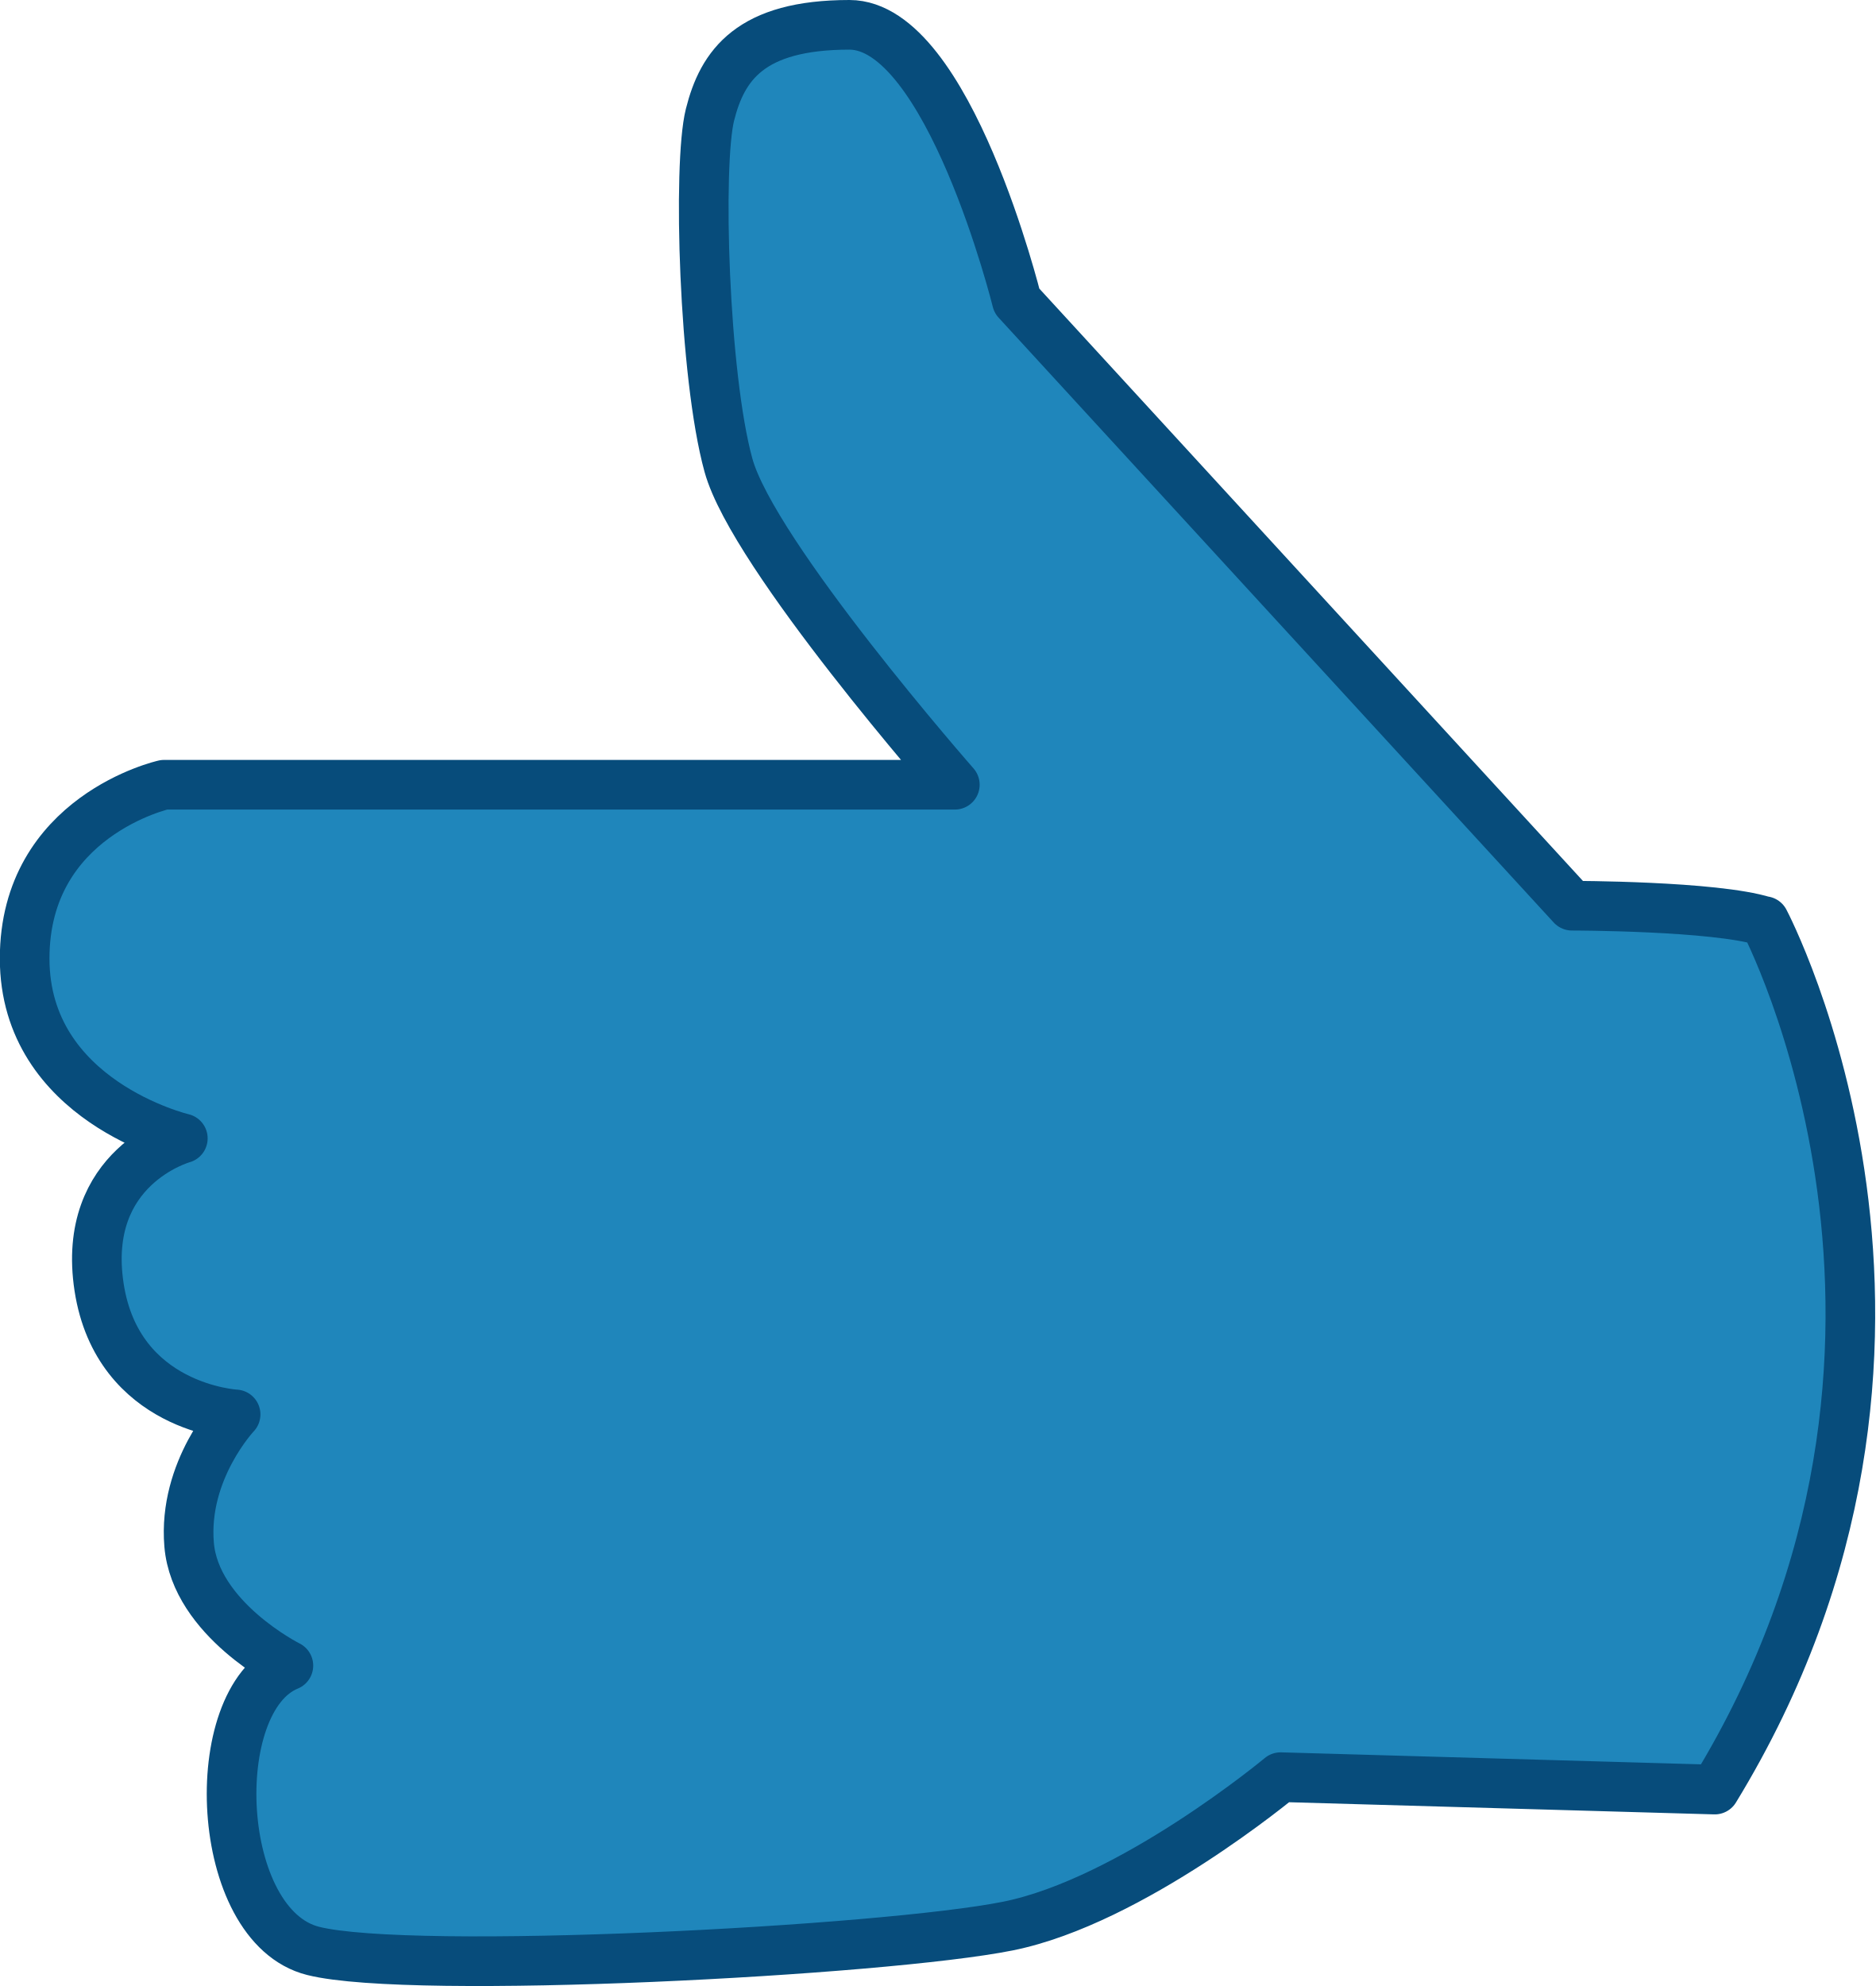
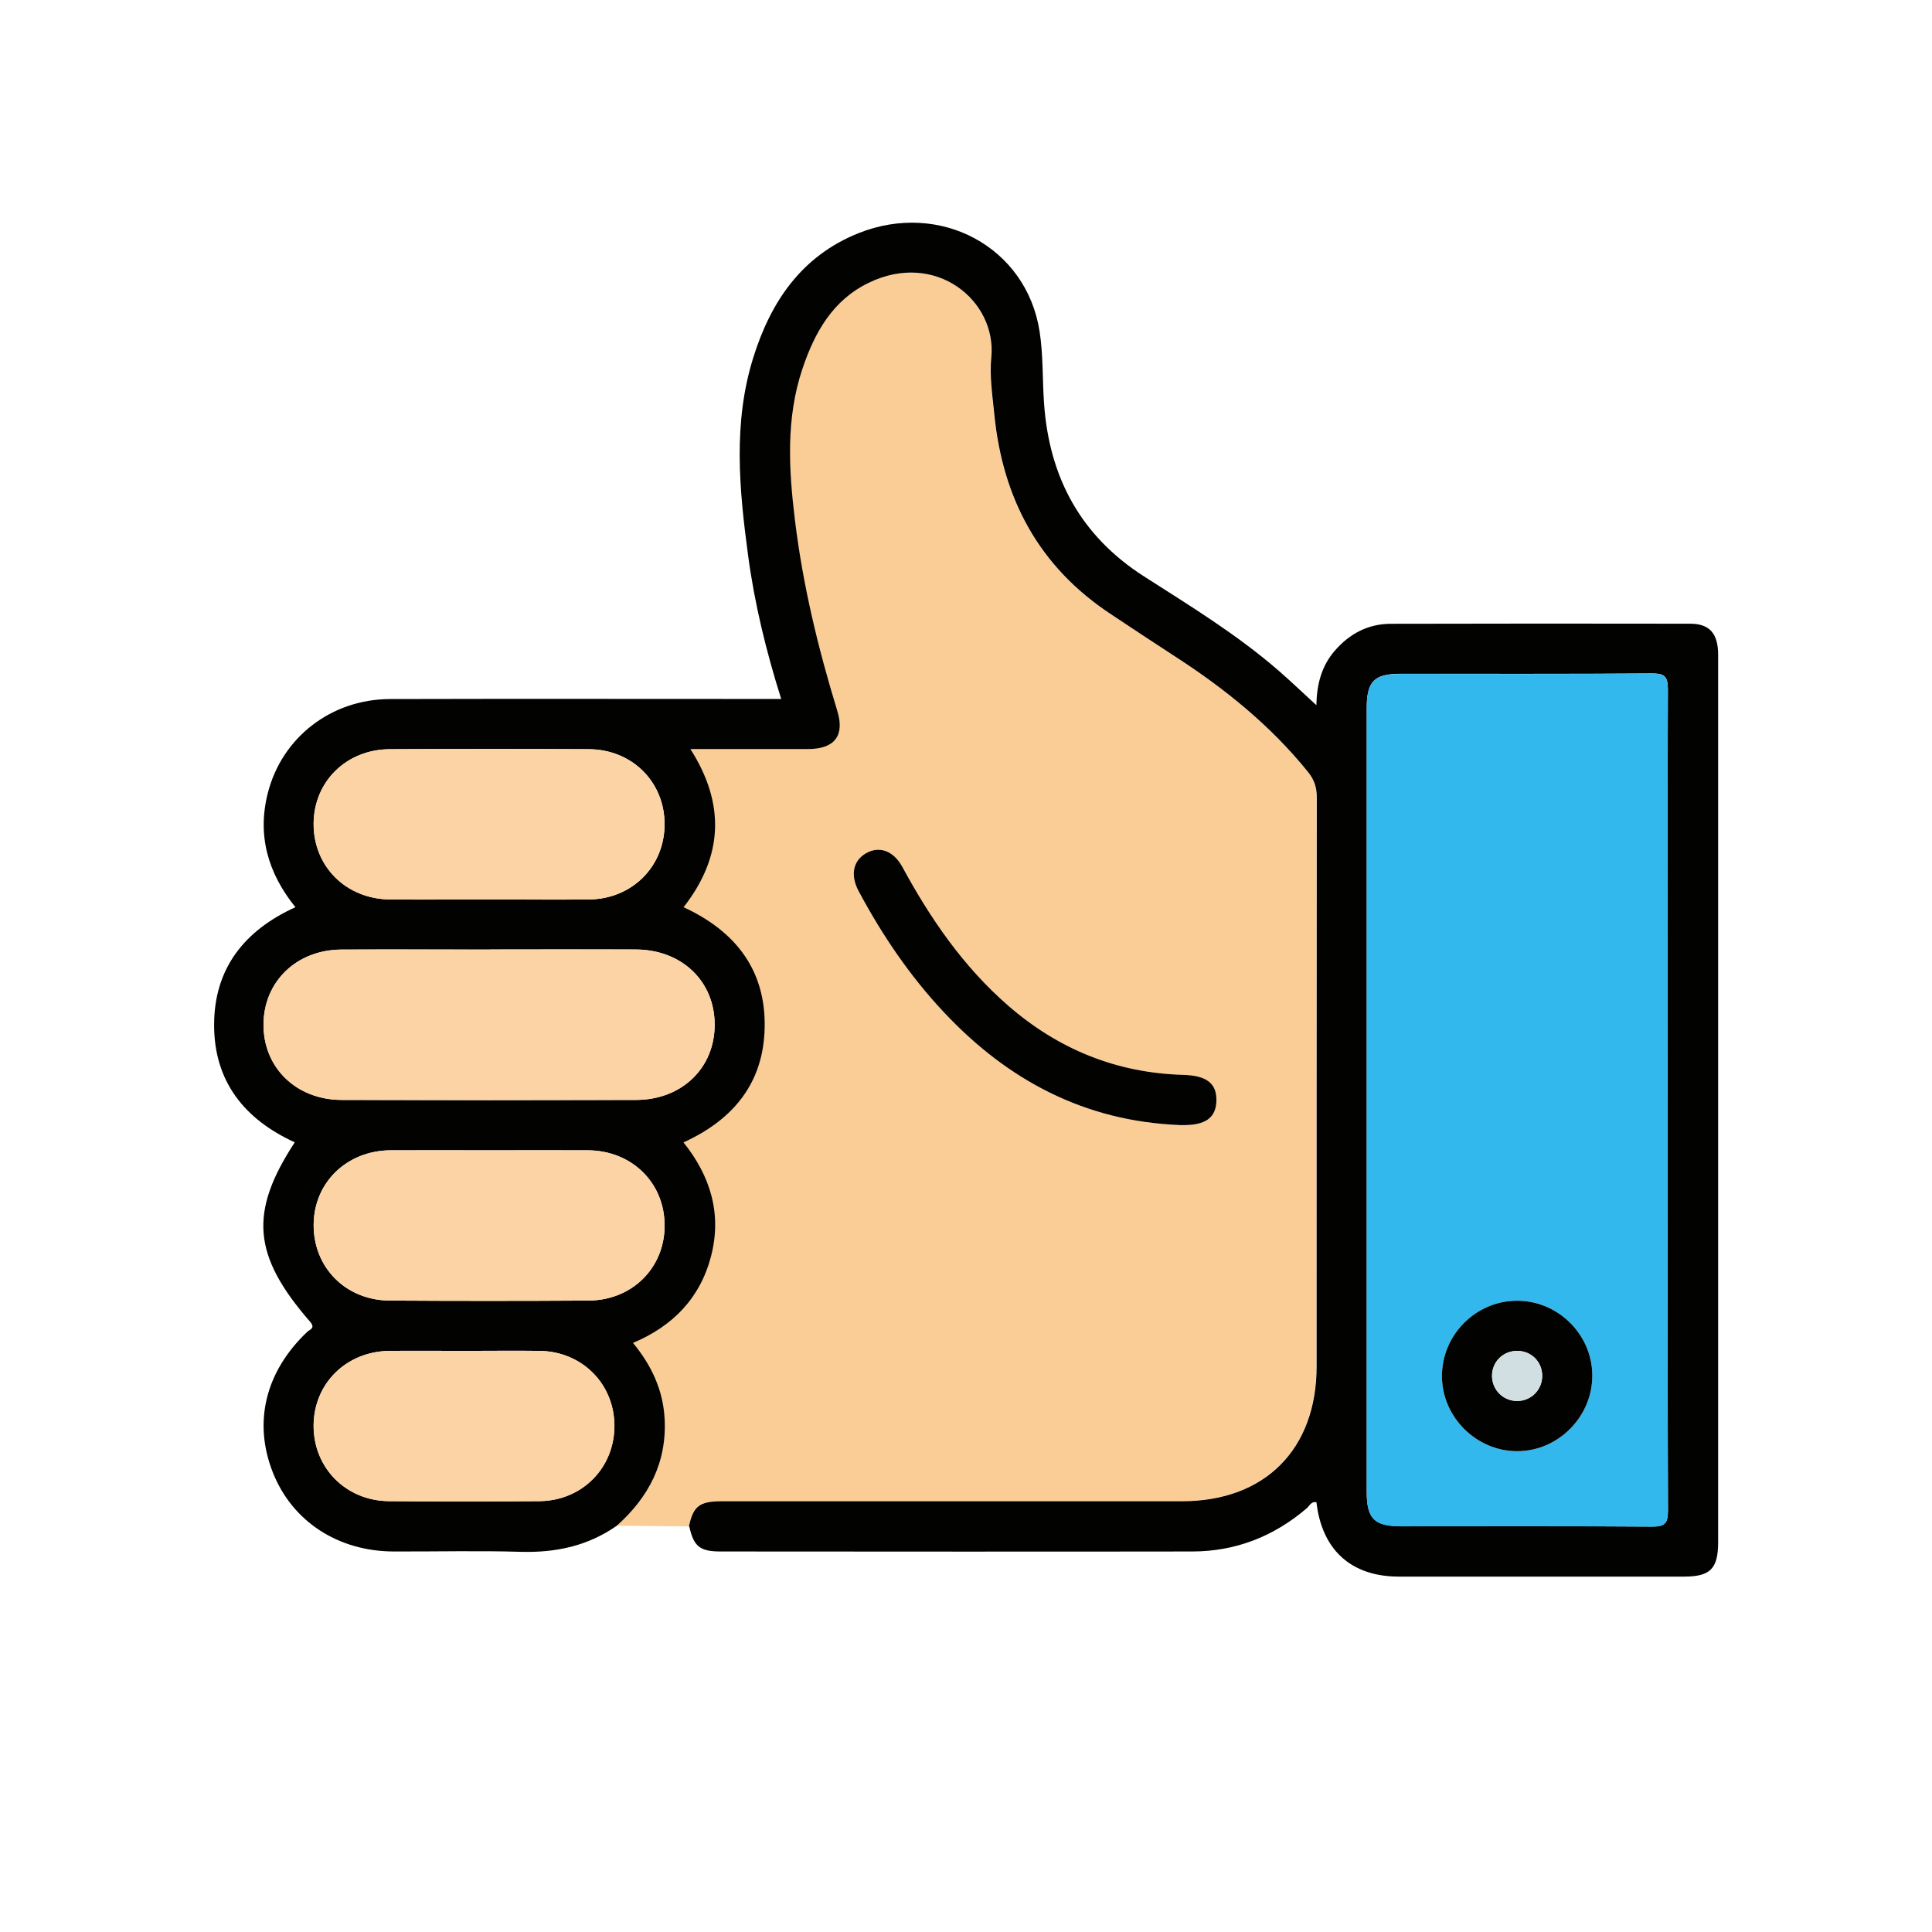
- <svg xmlns="http://www.w3.org/2000/svg" id="Layer_1" data-name="Layer 1" viewBox="0 0 113.34 120.01">
+ <svg xmlns="http://www.w3.org/2000/svg" id="Layer_1" data-name="Layer 1" viewBox="0 0 230 230">
  <defs>
    <style>
      .cls-1 {
-         fill: #1f86bb;
-         stroke: #074c7b;
-         stroke-linecap: round;
-         stroke-linejoin: round;
-         stroke-width: 3px;
+         fill: #020201;
+       }
+ 
+       .cls-1, .cls-2, .cls-3, .cls-4, .cls-5 {
+         stroke-width: 0px;
+       }
+ 
+       .cls-2 {
+         fill: #d1dfe3;
+       }
+ 
+       .cls-3 {
+         fill: #33b8ee;
+       }
+ 
+       .cls-4 {
+         fill: #fbcd96;
+       }
+ 
+       .cls-5 {
+         fill: #fbd3a5;
      }
    </style>
  </defs>
-   <path class="cls-1" d="M106.64,55.66s13.49,25.49-3,52.48l-26.24-.75s-9,7.5-16.49,9-35.98,3-41.98,1.5-6.56-15.18-1.5-17.24c0,0-5.62-2.81-6-7.31s2.81-7.87,2.81-7.87c0,0-7.12-.37-8.25-7.68-1.12-7.31,5.06-9,5.06-9,0,0-9.56-2.25-9.56-10.87s8.43-10.5,8.43-10.5h47.79s-12.18-13.87-13.68-19.3-1.87-18.18-1.12-21.18,2.44-5.44,8.43-5.44,10.12,16.68,10.12,16.68l33.55,36.55s8.62,0,11.62.94Z" />
+   <path class="cls-4" d="M82.01,181.72c-2.87-.03-5.74-.06-8.62-.09,3.82-3.4,5.99-7.56,5.7-12.78-.19-3.4-1.57-6.34-3.76-8.99,4.81-2.03,8.02-5.4,9.3-10.36,1.3-5.02-.09-9.51-3.29-13.51,5.97-2.72,9.5-7.1,9.66-13.59.16-6.9-3.45-11.55-9.65-14.41,4.71-6.02,4.99-12.29.81-18.83,4.87,0,9.46.01,14.06,0,3.11,0,4.33-1.6,3.43-4.54-2.28-7.43-4.11-14.96-5.04-22.68-.74-6.08-1.1-12.14.9-18.08,1.45-4.29,3.59-8.11,7.85-10.19,8-3.9,15.28,2.13,14.62,8.87-.22,2.2.14,4.47.35,6.69.98,10.09,5.32,18.25,13.92,23.9,2.54,1.67,5.07,3.36,7.62,5.02,5.93,3.83,11.36,8.23,15.83,13.76.76.94,1.03,1.85,1.03,3.03-.03,22.57-.02,45.13-.02,67.7,0,9.89-6.16,16.07-16.02,16.07-18.28,0-36.55,0-54.83,0-2.63,0-3.36.58-3.88,3ZM140.34,133.94c.12,0,.25,0,.37,0,2.79.04,4.05-.85,4.1-2.9.05-2.07-1.17-3-3.94-3.08-7.95-.22-14.88-3.05-20.86-8.25-5.33-4.63-9.25-10.35-12.59-16.51-1.06-1.95-2.74-2.53-4.31-1.63-1.56.89-1.92,2.61-.89,4.52,2.8,5.23,6.1,10.1,10.16,14.43,7.59,8.08,16.73,12.94,27.96,13.41Z" />
+   <path class="cls-1" d="M82.01,181.72c.52-2.42,1.25-2.99,3.88-3,18.28,0,36.55,0,54.83,0,9.86,0,16.02-6.18,16.02-16.07,0-22.57,0-45.13.02-67.7,0-1.17-.27-2.08-1.03-3.03-4.46-5.53-9.9-9.93-15.83-13.76-2.55-1.65-5.08-3.34-7.62-5.02-8.61-5.66-12.94-13.81-13.92-23.9-.22-2.22-.57-4.49-.35-6.69.66-6.75-6.62-12.77-14.62-8.87-4.26,2.07-6.4,5.89-7.85,10.19-2,5.94-1.64,12.01-.9,18.08.94,7.72,2.76,15.25,5.04,22.68.9,2.94-.32,4.53-3.43,4.54-4.6.01-9.2,0-14.06,0,4.18,6.54,3.9,12.8-.81,18.83,6.2,2.86,9.82,7.51,9.65,14.41-.15,6.49-3.69,10.87-9.66,13.59,3.2,3.99,4.58,8.48,3.29,13.51-1.28,4.96-4.49,8.33-9.3,10.36,2.19,2.65,3.57,5.59,3.76,8.99.29,5.22-1.88,9.38-5.7,12.78-3.44,2.41-7.27,3.22-11.45,3.1-5.03-.15-10.07-.02-15.11-.04-6.61-.02-12.05-3.57-14.36-9.36-2.39-5.99-.92-12.05,4.07-16.78.34-.32,1.02-.43.32-1.24-6.83-7.86-7.25-13-1.8-21.33-6-2.74-9.61-7.26-9.6-13.98,0-6.71,3.6-11.25,9.68-14.01-3.27-4.05-4.58-8.55-3.28-13.62,1.7-6.62,7.56-11.14,14.54-11.16,14.8-.04,29.6-.01,44.4-.01.67,0,1.34,0,2.17,0-1.8-5.71-3.18-11.37-3.95-17.15-1.05-7.85-1.8-15.72.62-23.47,2.08-6.68,5.76-12.12,12.53-14.83,9.73-3.89,20,1.65,21.56,11.69.44,2.81.33,5.7.53,8.55.61,8.8,4.34,15.77,11.89,20.61,5.54,3.55,11.17,6.98,16.15,11.33,1.43,1.25,2.81,2.57,4.38,4.01.05-2.52.63-4.68,2.19-6.48,1.76-2.03,3.96-3.2,6.67-3.21,11.88-.03,23.75-.03,35.63-.01,2.33,0,3.34,1.17,3.34,3.71,0,15.8,0,31.59,0,47.39,0,19.4,0,38.81,0,58.21,0,3.2-.92,4.13-4.07,4.13-11.32,0-22.64,0-33.95,0-5.66,0-9.15-3.17-9.8-8.85-.62-.14-.82.43-1.16.72-3.93,3.36-8.48,5.14-13.64,5.14-18.72.03-37.43.01-56.15,0-2.46,0-3.19-.61-3.71-2.97ZM198.52,130.96c0-16.29-.03-32.58.04-48.88,0-1.58-.41-1.92-1.94-1.91-9.95.07-19.9.04-29.84.04-3.19,0-4.07.88-4.07,4.1,0,31.09,0,62.18,0,93.27,0,3.21.89,4.11,4.08,4.11,9.95,0,19.9-.03,29.84.04,1.54.01,1.94-.34,1.94-1.91-.06-16.29-.04-32.58-.04-48.88ZM58.35,113.04c-5.9,0-11.81-.03-17.71,0-5.33.03-9.23,3.8-9.27,8.88-.04,5.16,3.88,9.01,9.31,9.02,11.68.03,23.36.03,35.04,0,5.46-.01,9.37-3.81,9.36-8.98-.01-5.17-3.93-8.91-9.4-8.93-5.78-.03-11.56,0-17.33,0ZM58.24,136.94c-3.91,0-7.83-.02-11.74,0-5.19.03-9.1,3.8-9.16,8.8-.06,5.12,3.79,9.06,9.05,9.09,7.89.05,15.78.05,23.67,0,5.19-.03,9.04-3.87,9.06-8.89.02-5.11-3.88-8.97-9.14-9-3.91-.02-7.83,0-11.74,0ZM58.19,107.08c3.98,0,7.95.03,11.93,0,5.13-.05,9-3.93,9-8.96,0-5.03-3.86-8.9-9.02-8.93-7.89-.04-15.78-.04-23.67,0-5.19.02-9.06,3.85-9.09,8.86-.03,5.11,3.87,8.99,9.12,9.03,3.91.03,7.83,0,11.74,0ZM55.31,160.82c-2.98,0-5.96-.03-8.95,0-5.16.06-9.02,3.9-9.03,8.92,0,5.02,3.86,8.93,8.98,8.97,5.96.05,11.93.05,17.89,0,5.11-.05,8.97-3.98,8.94-9.02-.03-4.95-3.86-8.8-8.89-8.87-2.98-.04-5.96,0-8.95,0Z" />
+   <path class="cls-1" d="M140.34,133.93c-11.24-.47-20.38-5.33-27.96-13.41-4.07-4.33-7.37-9.21-10.16-14.43-1.02-1.91-.67-3.63.89-4.52,1.57-.89,3.25-.31,4.31,1.63,3.34,6.16,7.26,11.87,12.59,16.51,5.98,5.2,12.91,8.03,20.86,8.25,2.77.08,3.99,1.01,3.94,3.08-.05,2.05-1.31,2.94-4.1,2.9-.12,0-.25,0-.37,0Z" />
+   <path class="cls-3" d="M198.52,130.96c0,16.29-.02,32.58.04,48.88,0,1.57-.4,1.93-1.94,1.91-9.95-.08-19.9-.04-29.84-.04-3.18,0-4.08-.91-4.08-4.11,0-31.09,0-62.18,0-93.27,0-3.22.88-4.1,4.07-4.1,9.95,0,19.9.04,29.84-.04,1.53-.01,1.95.33,1.94,1.91-.06,16.29-.04,32.58-.04,48.88ZM189.56,163.7c-.04-4.85-4.08-8.86-8.95-8.85-4.94,0-8.99,4.1-8.95,9.04.04,4.84,4.11,8.87,8.95,8.87,4.91,0,8.99-4.12,8.95-9.06Z" />
+   <path class="cls-5" d="M58.35,113.04c5.78,0,11.56-.02,17.33,0,5.47.02,9.39,3.76,9.4,8.93.01,5.17-3.89,8.96-9.36,8.98-11.68.03-23.36.03-35.04,0-5.43-.01-9.35-3.86-9.31-9.02.04-5.08,3.94-8.85,9.27-8.88,5.9-.03,11.8,0,17.71,0Z" />
+   <path class="cls-5" d="M58.24,136.94c3.91,0,7.83-.02,11.74,0,5.26.03,9.16,3.89,9.14,9-.02,5.02-3.87,8.86-9.06,8.89-7.89.05-15.78.05-23.67,0-5.25-.03-9.11-3.97-9.05-9.09.06-5,3.97-8.77,9.16-8.8,3.91-.02,7.83,0,11.74,0Z" />
+   <path class="cls-5" d="M58.19,107.08c-3.91,0-7.83.02-11.74,0-5.25-.04-9.14-3.92-9.12-9.03.03-5.02,3.9-8.84,9.09-8.86,7.89-.04,15.78-.04,23.67,0,5.16.03,9.02,3.9,9.02,8.93,0,5.03-3.87,8.91-9,8.96-3.98.04-7.95,0-11.93,0Z" />
+   <path class="cls-5" d="M55.31,160.82c2.98,0,5.96-.04,8.95,0,5.03.07,8.86,3.92,8.89,8.87.03,5.03-3.82,8.97-8.94,9.02-5.96.05-11.93.05-17.89,0-5.13-.04-8.99-3.95-8.98-8.97,0-5.02,3.88-8.86,9.03-8.92,2.98-.03,5.96,0,8.95,0Z" />
+   <path class="cls-1" d="M189.56,163.7c.04,4.93-4.04,9.06-8.95,9.06-4.84,0-8.91-4.03-8.95-8.87-.04-4.94,4.01-9.04,8.95-9.04,4.87,0,8.91,4,8.95,8.85ZM180.66,166.78c1.64-.02,2.93-1.34,2.93-2.99,0-1.66-1.27-2.95-2.94-2.97-1.74-.02-3.08,1.34-3.03,3.07.06,1.65,1.39,2.92,3.03,2.89Z" />
+   <path class="cls-2" d="M180.66,166.78c-1.64.02-2.98-1.25-3.03-2.89-.06-1.73,1.29-3.09,3.03-3.07,1.66.02,2.94,1.31,2.94,2.97,0,1.65-1.29,2.97-2.93,2.99Z" />
</svg>
